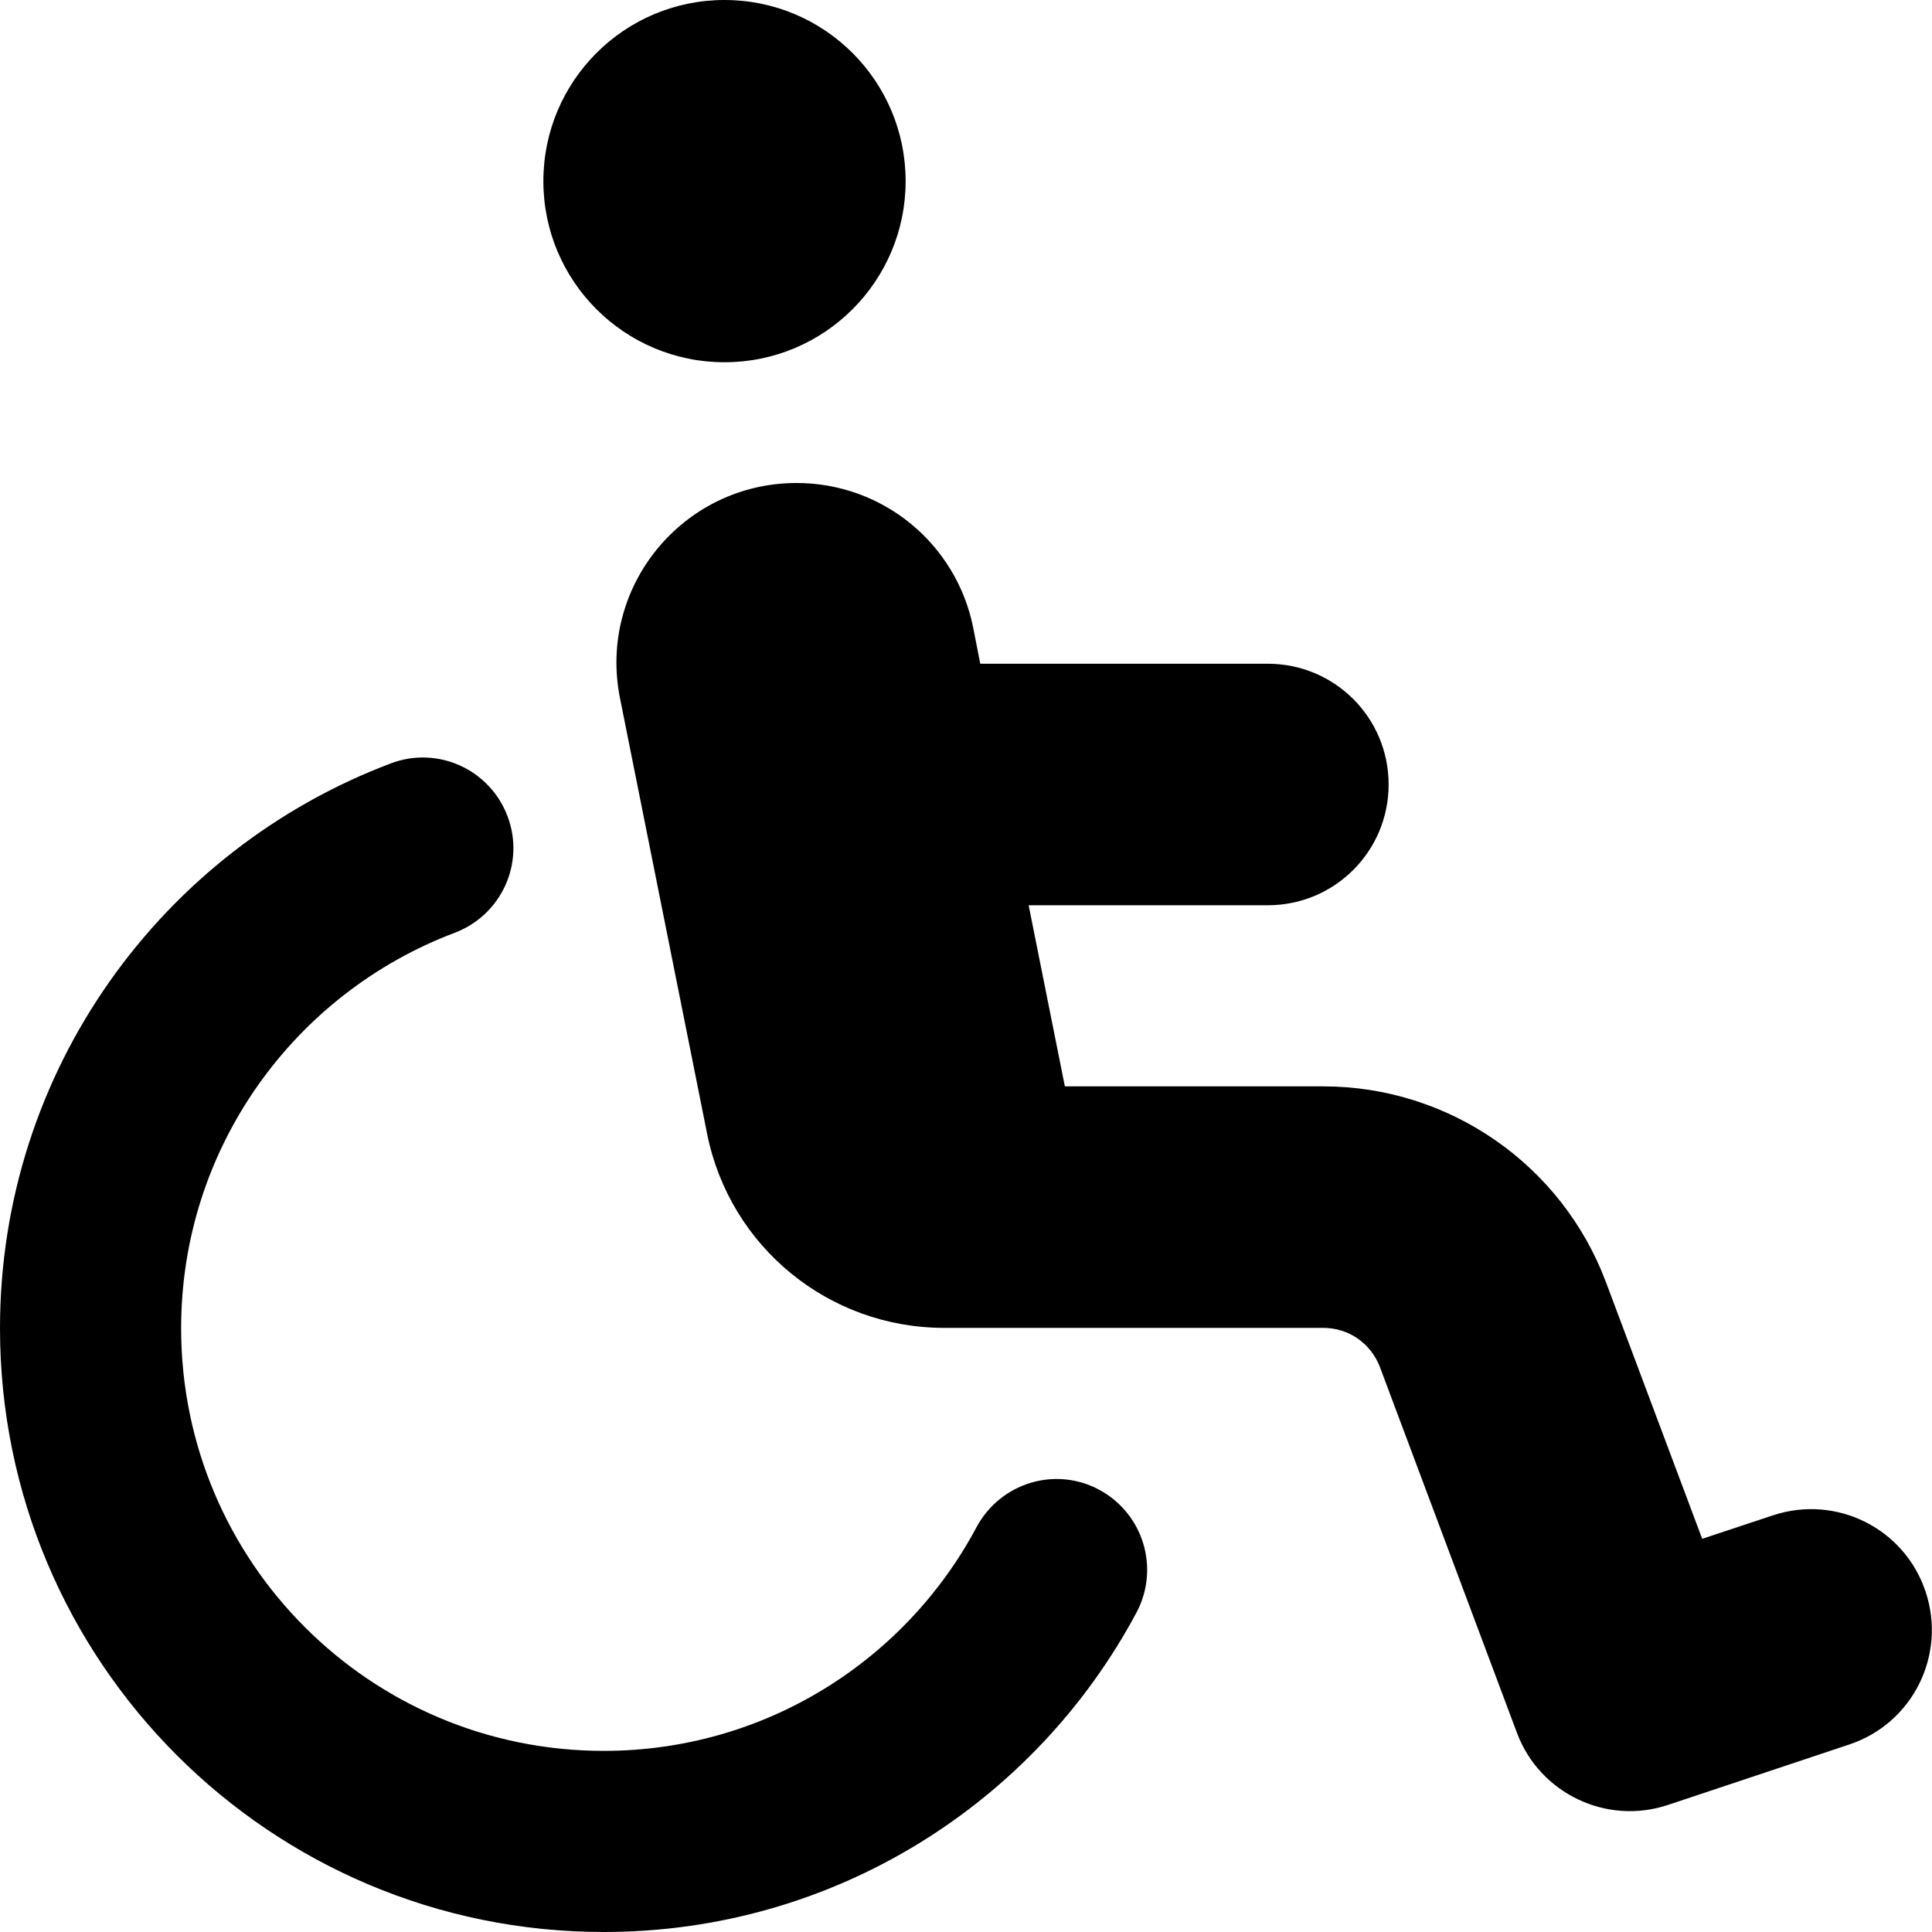
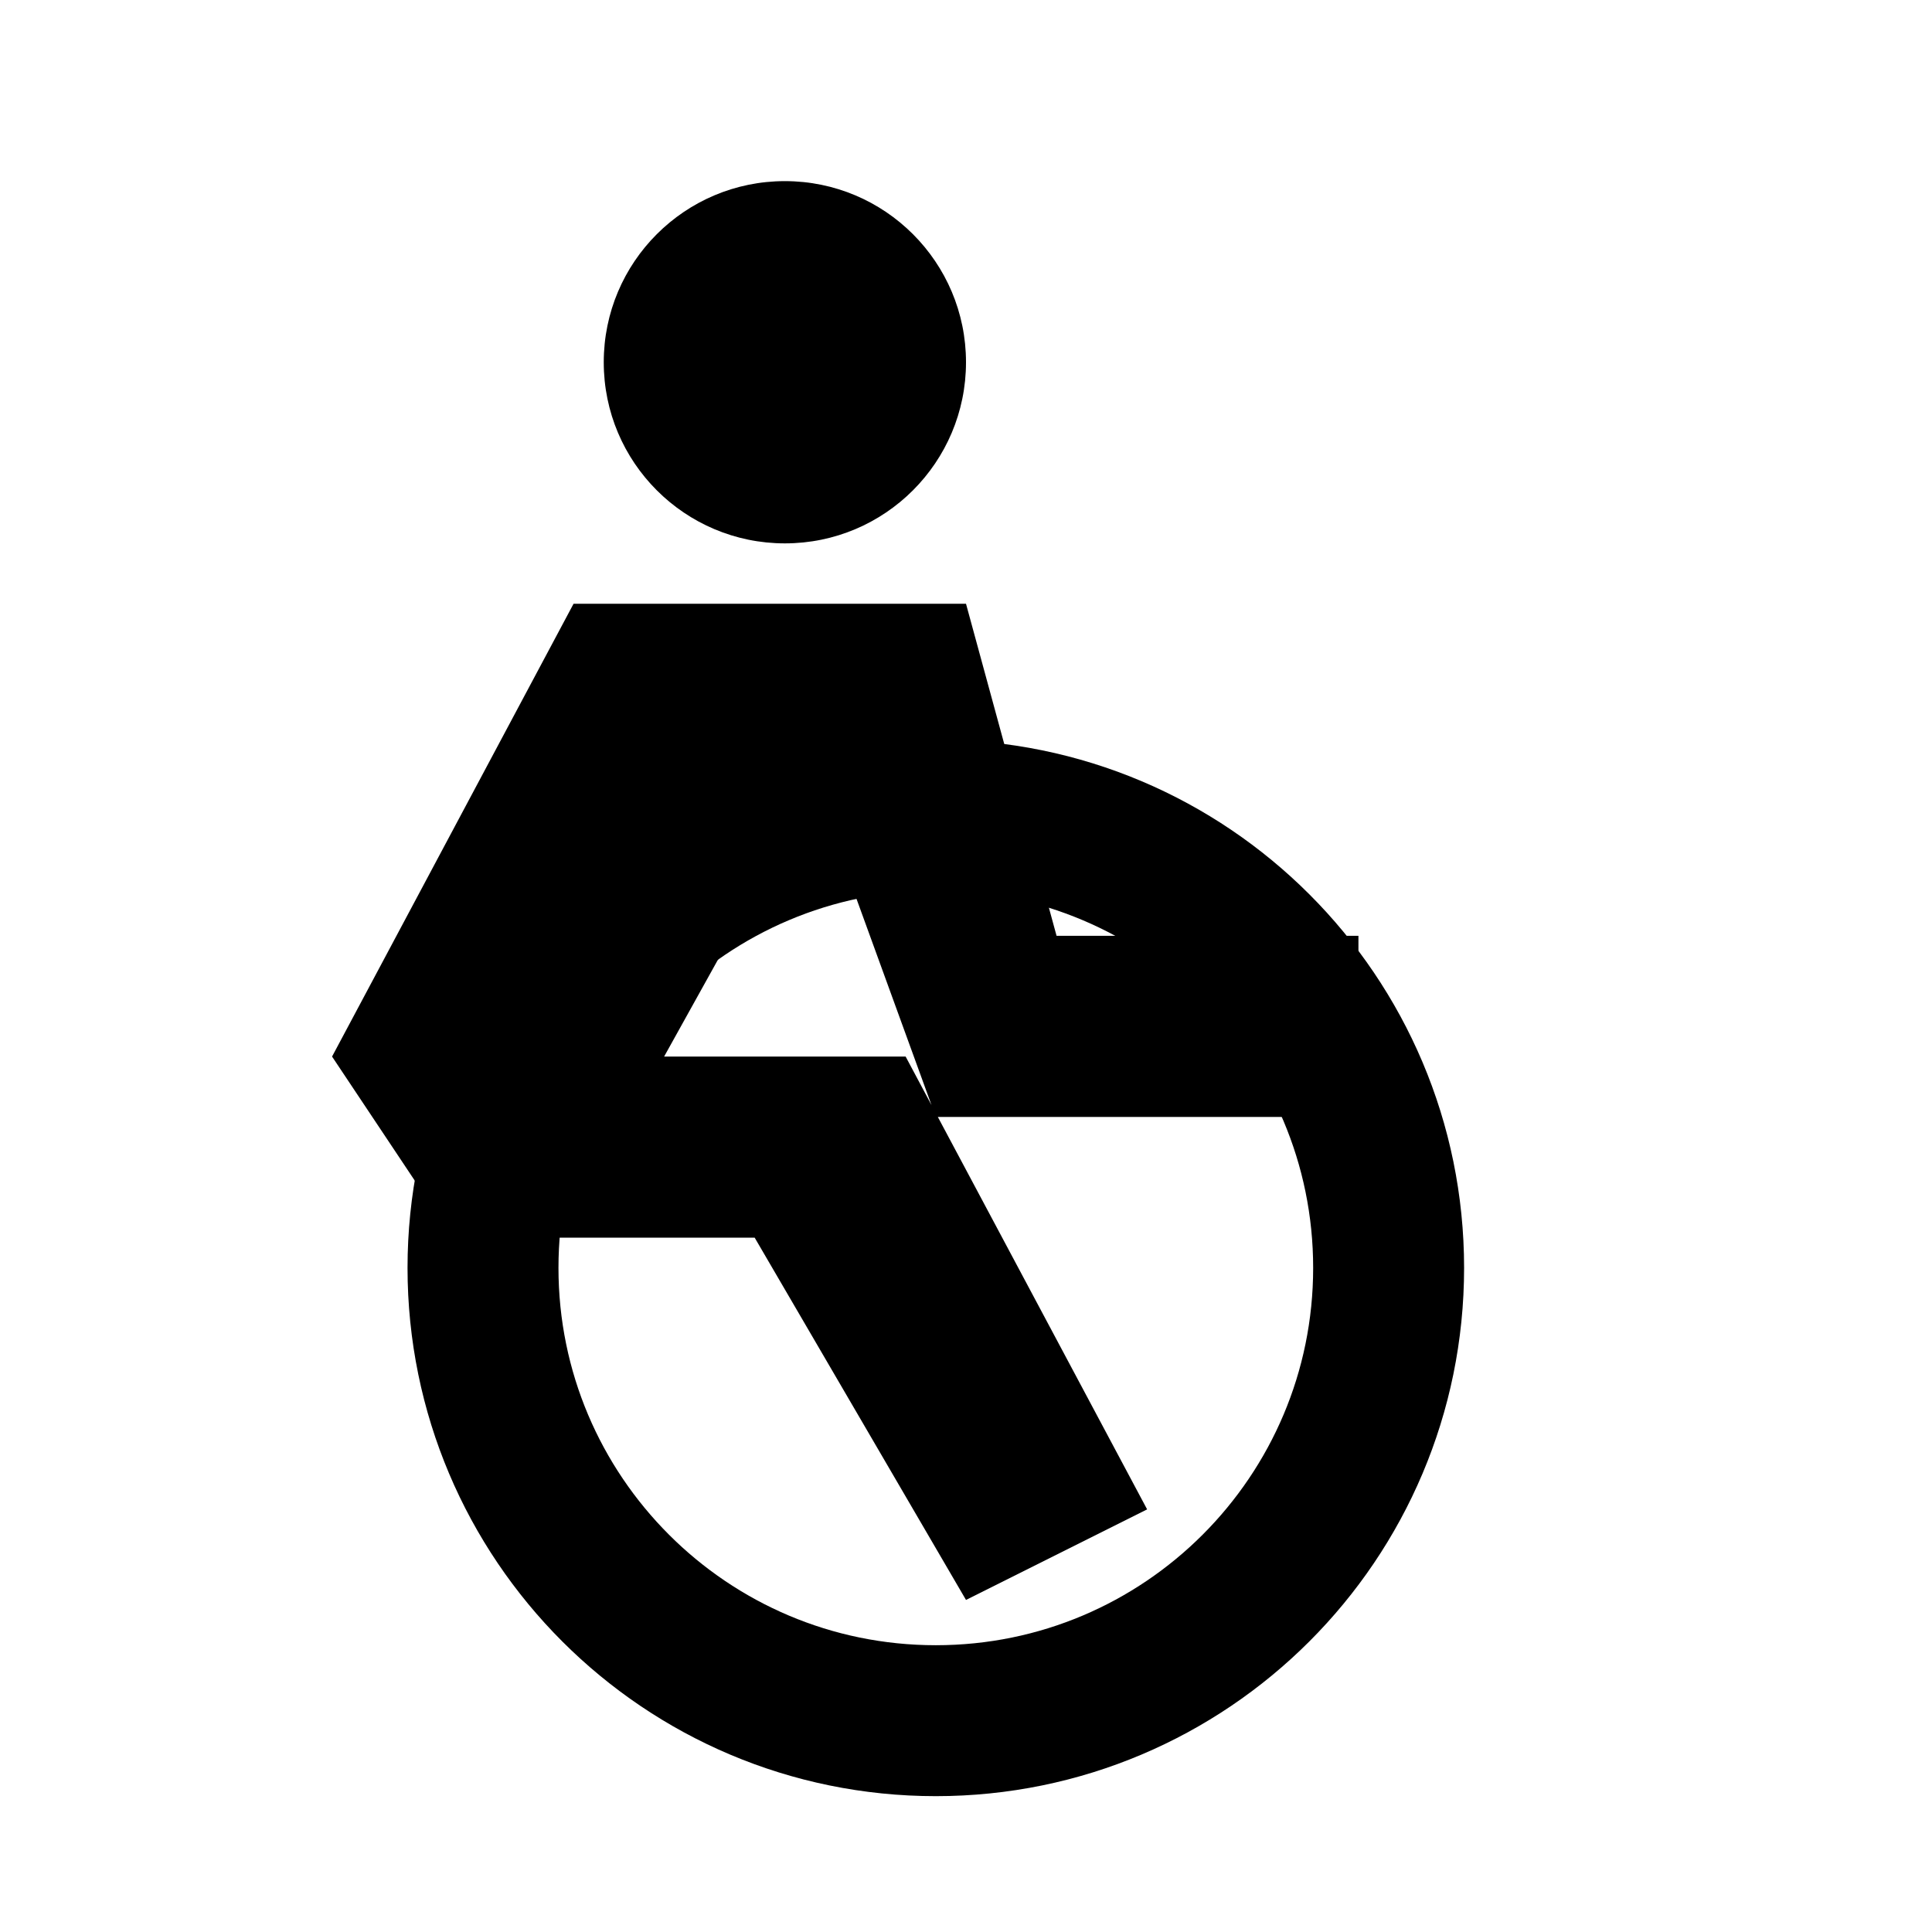
- <svg xmlns="http://www.w3.org/2000/svg" viewBox="0 0 512 512" role="img">
-   <path fill="currentColor" d="M192 96a48 48 0 1 0 0-96 48 48 0 1 0 0 96zM120.5 247.2c12.4-4.7 18.7-18.5 14-30.9s-18.5-18.7-30.9-14C43.1 225.1 0 283.5 0 352c0 88.4 71.6 160 160 160c61.2 0 114.3-34.3 141.2-84.7c6.2-11.7 1.8-26.2-9.9-32.5s-26.2-1.8-32.5 9.9C240 440 202.8 464 160 464C98.1 464 48 413.9 48 352c0-47.9 30.1-88.8 72.5-104.8zM259.8 176l-1.9-9.7c-4.5-22.3-24-38.3-46.8-38.3c-30.1 0-52.7 27.5-46.8 57l23.1 115.5c6 29.9 32.2 51.4 62.8 51.4l5.1 0c.4 0 .8 0 1.3 0l94.1 0c6.7 0 12.6 4.1 15 10.4L402 459.2c6 16.1 23.8 24.6 40.1 19.1l48-16c16.8-5.6 25.8-23.7 20.2-40.5s-23.7-25.8-40.5-20.2l-18.7 6.2-25.5-68c-11.7-31.2-41.6-51.9-74.9-51.9l-68.5 0-9.6-48 63.4 0c17.7 0 32-14.3 32-32s-14.3-32-32-32l-76.2 0z" />
+ <svg xmlns="http://www.w3.org/2000/svg" viewBox="0 0 64 64" aria-hidden="true">
+   <circle cx="26" cy="12" r="6" fill="currentColor" />
+   <path d="M24 20h8l3 11h10v6H31l-4-11-5 9h8l8 15-6 3-7-12H15l-4-6 8-15z" fill="currentColor" />
+   <circle cx="31" cy="42" r="15" fill="none" stroke="currentColor" stroke-width="5" />
</svg>
